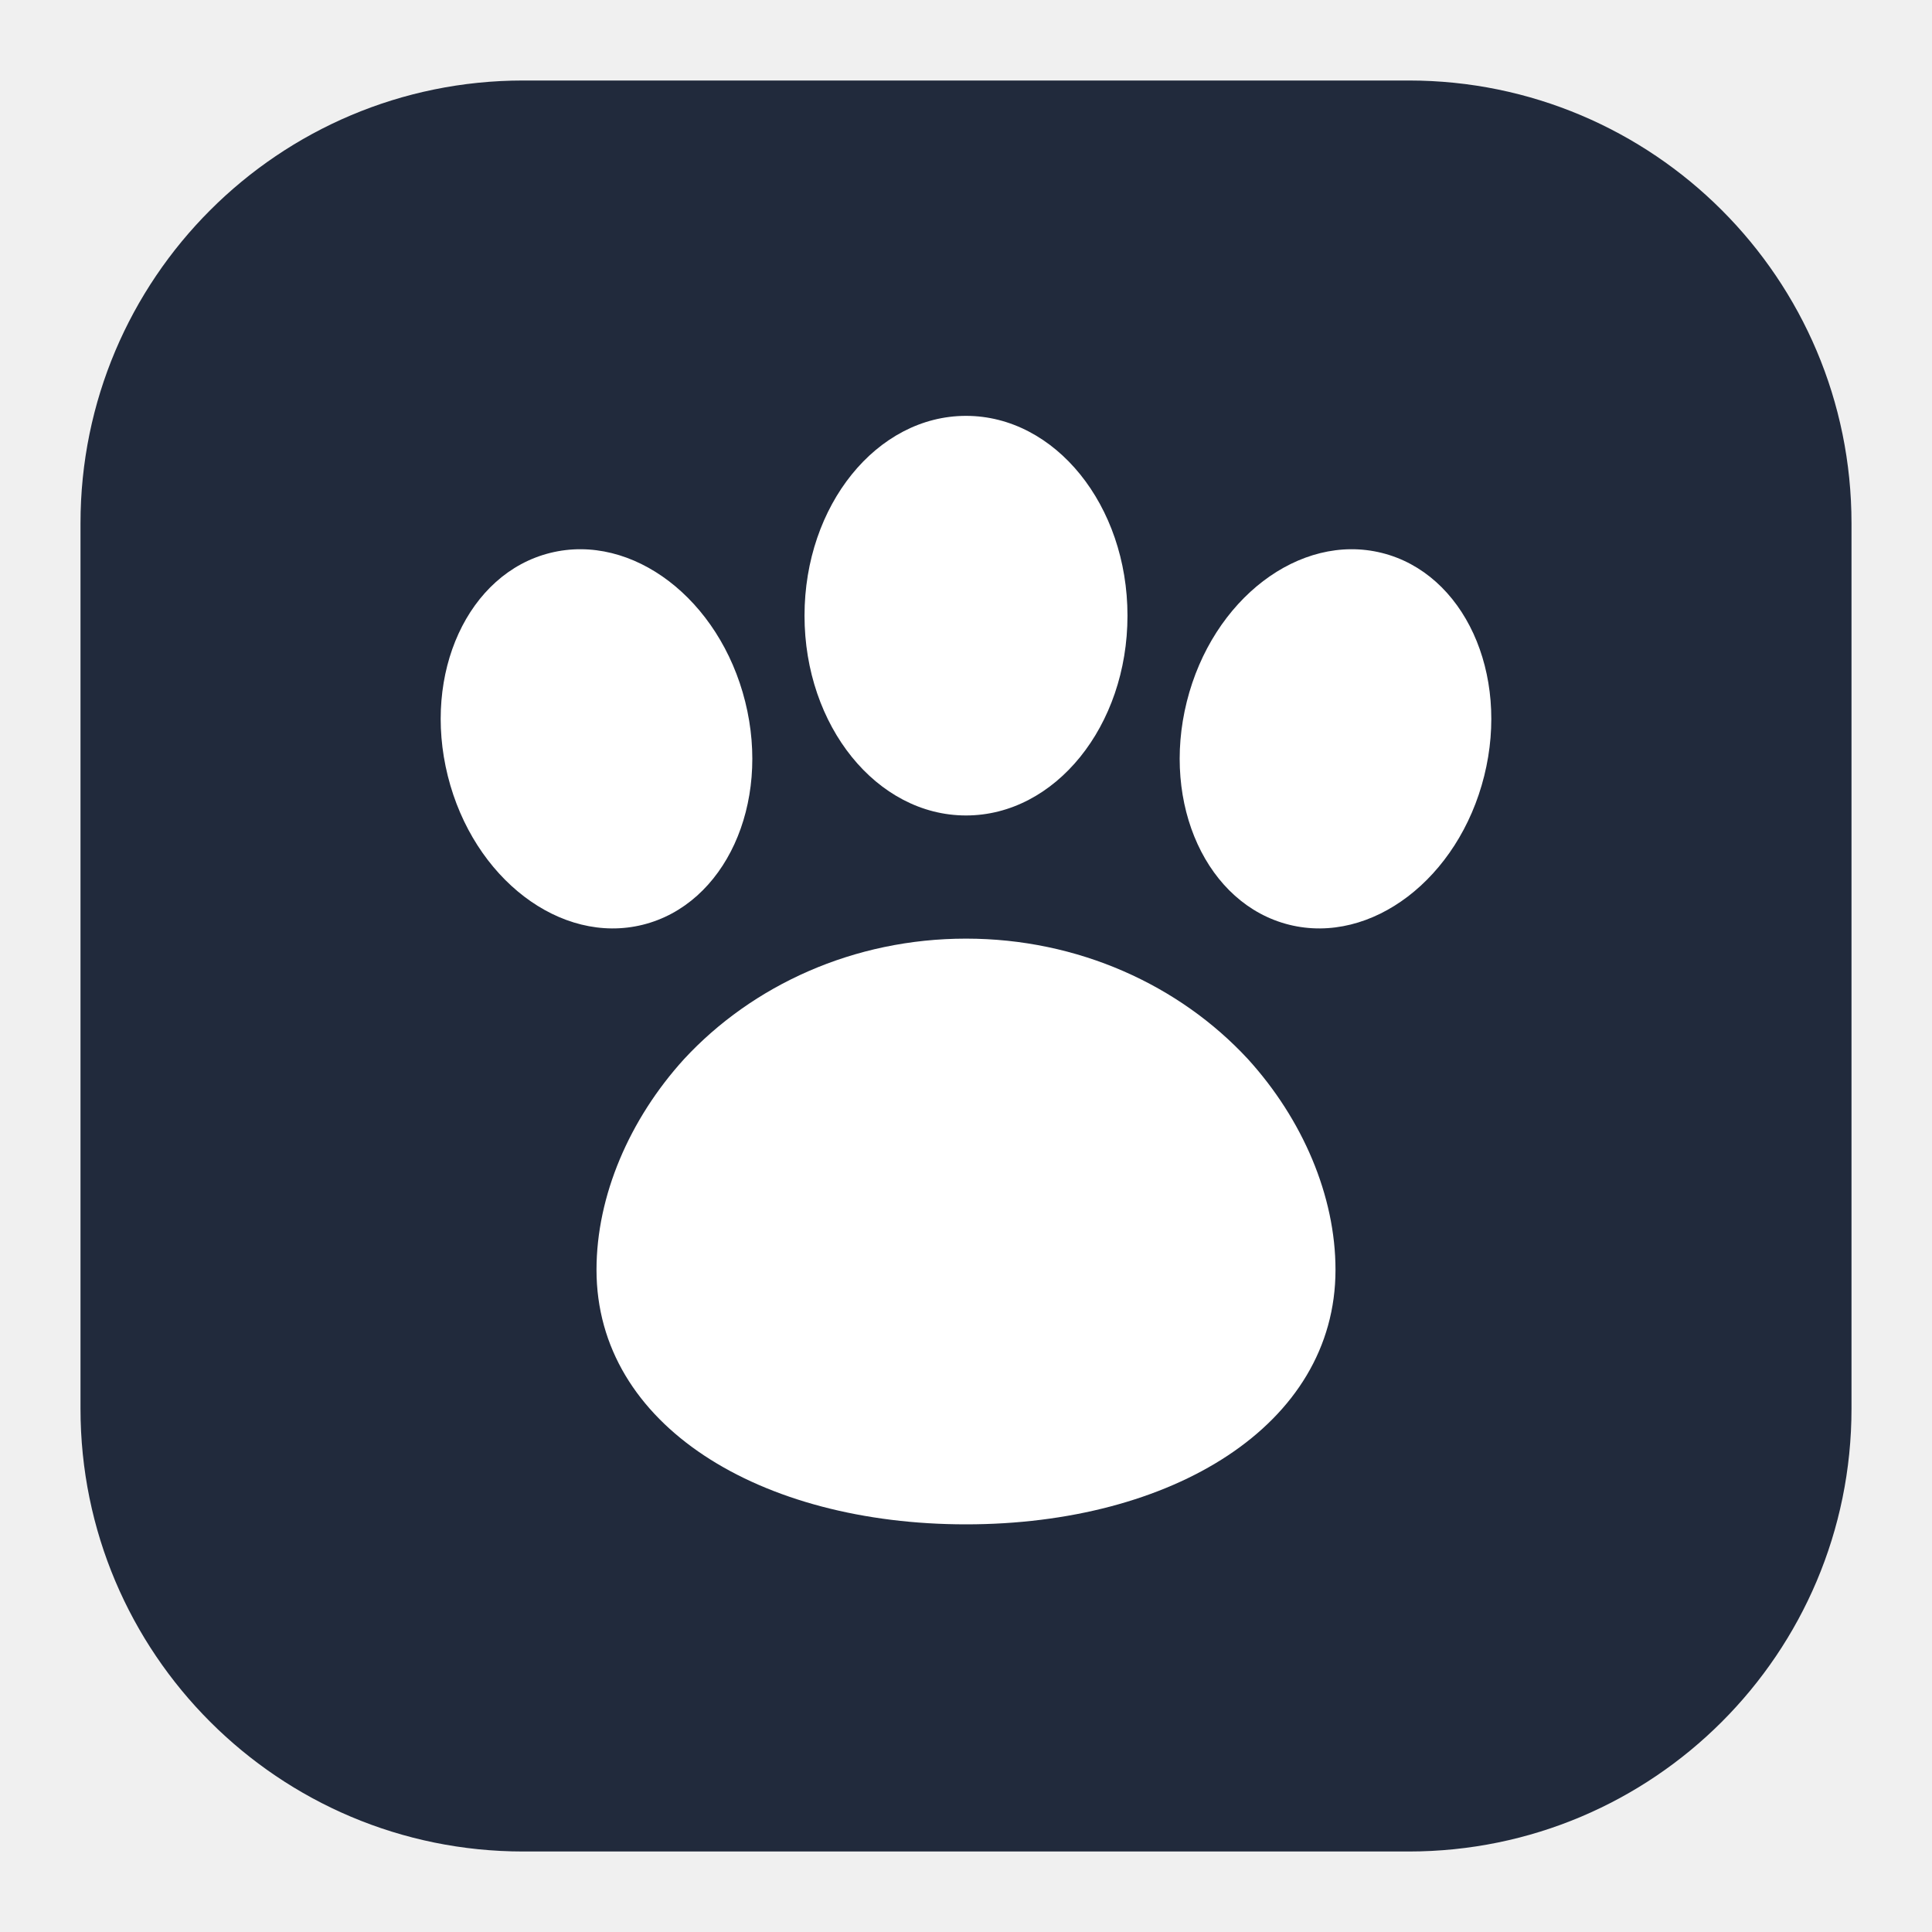
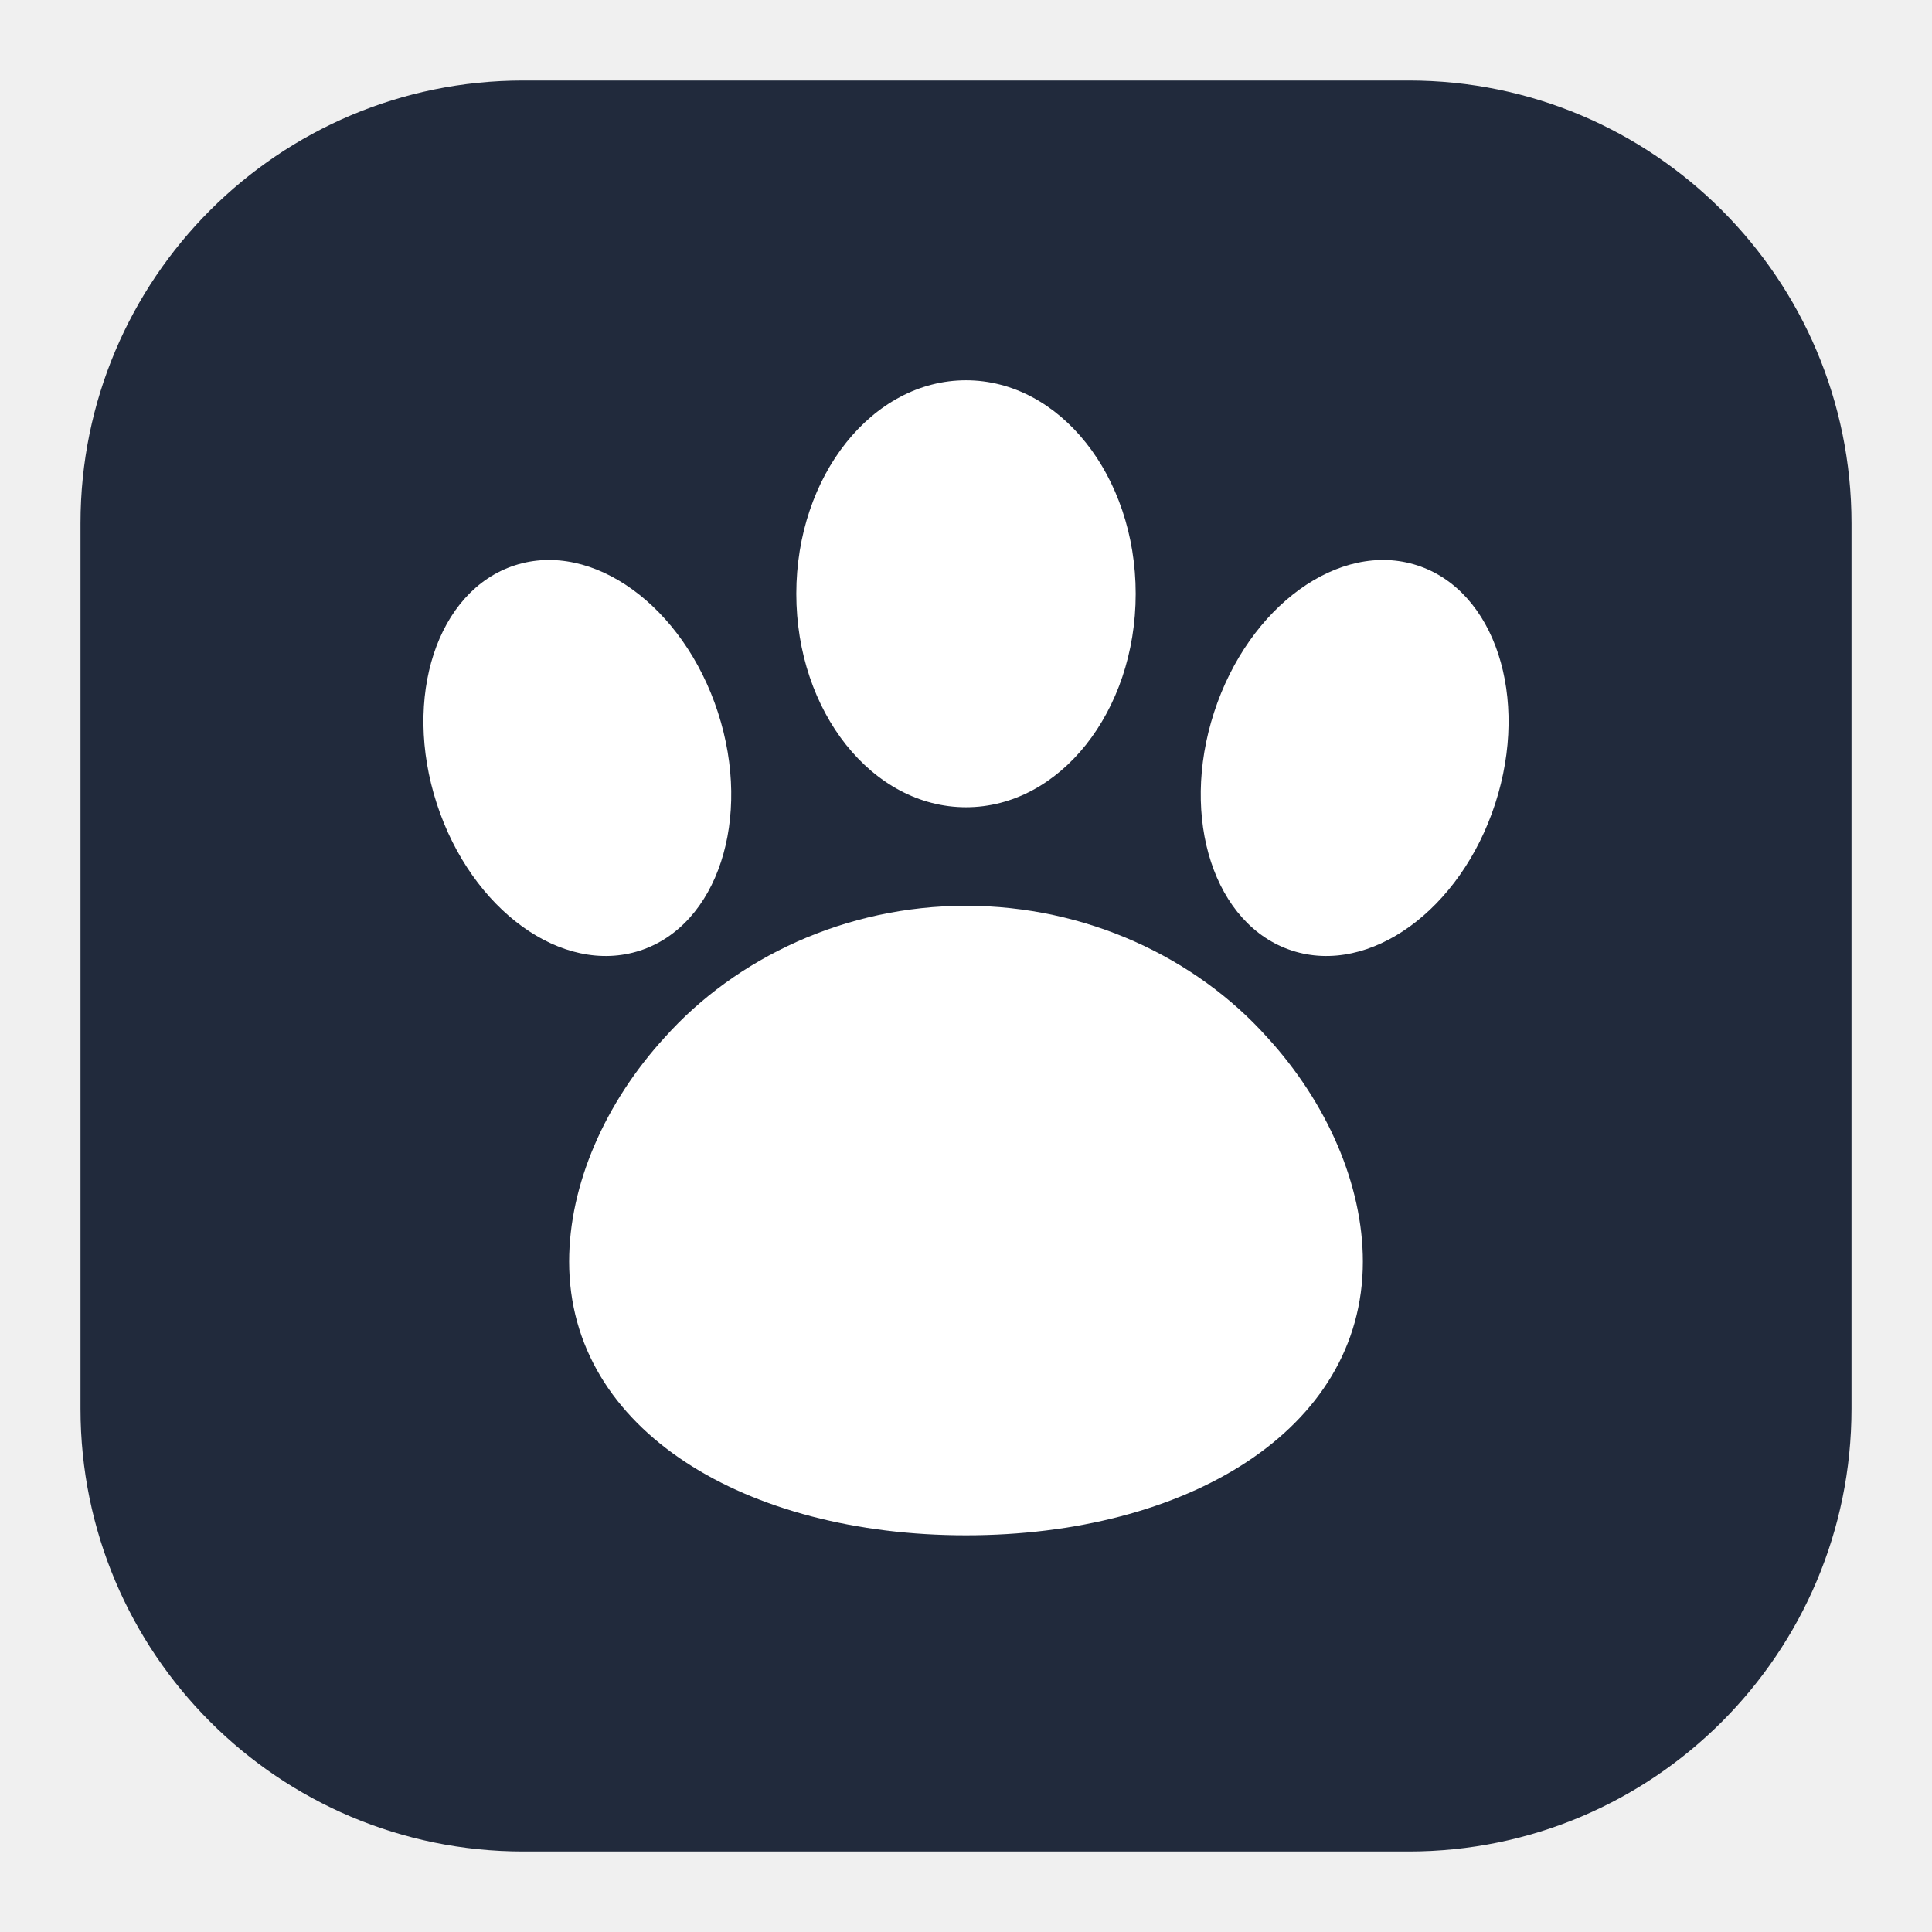
<svg xmlns="http://www.w3.org/2000/svg" viewBox="0 0 48 48">
  <rect x="2" y="2" width="44" height="44" rx="11" fill="#212a3c" />
  <g fill="#fff" transform="translate(24 24) scale(.68) translate(-24 -25.8)">
-     <ellipse cx="10.5" cy="17.5" rx="5.6" ry="7" transform="rotate(-14 10.5 17.5)" />
-     <ellipse cx="24" cy="13" rx="5.9" ry="7.3" />
-     <ellipse cx="37.5" cy="17.5" rx="5.6" ry="7" transform="rotate(14 37.5 17.5)" />
-     <path d="M24 24.8c4.1 0 7.8 1.7 10.3 4.4 2 2.2 3.2 5 3.2 7.7 0 5.7-6 9.3-13.5 9.3s-13.5-3.6-13.5-9.3c0-2.7 1.2-5.5 3.2-7.7 2.5-2.7 6.2-4.4 10.3-4.4z" />
+     <ellipse cx="9.8" cy="18.2" rx="5.4" ry="7.4" transform="rotate(-18 9.8 18.2)" />
+     <ellipse cx="24" cy="12.2" rx="6.2" ry="7.8" />
+     <ellipse cx="38.2" cy="18.2" rx="5.4" ry="7.4" transform="rotate(18 38.2 18.2)" />
+     <path d="M24 23.6c4.4 0 8.4 1.9 11 4.8 2.2 2.4 3.5 5.4 3.5 8.2 0 6.2-6.5 10-14.5 10S9.5 42.8 9.5 36.6c0-2.8 1.3-5.8 3.5-8.2 2.6-2.9 6.6-4.8 11-4.8z" />
  </g>
</svg>
